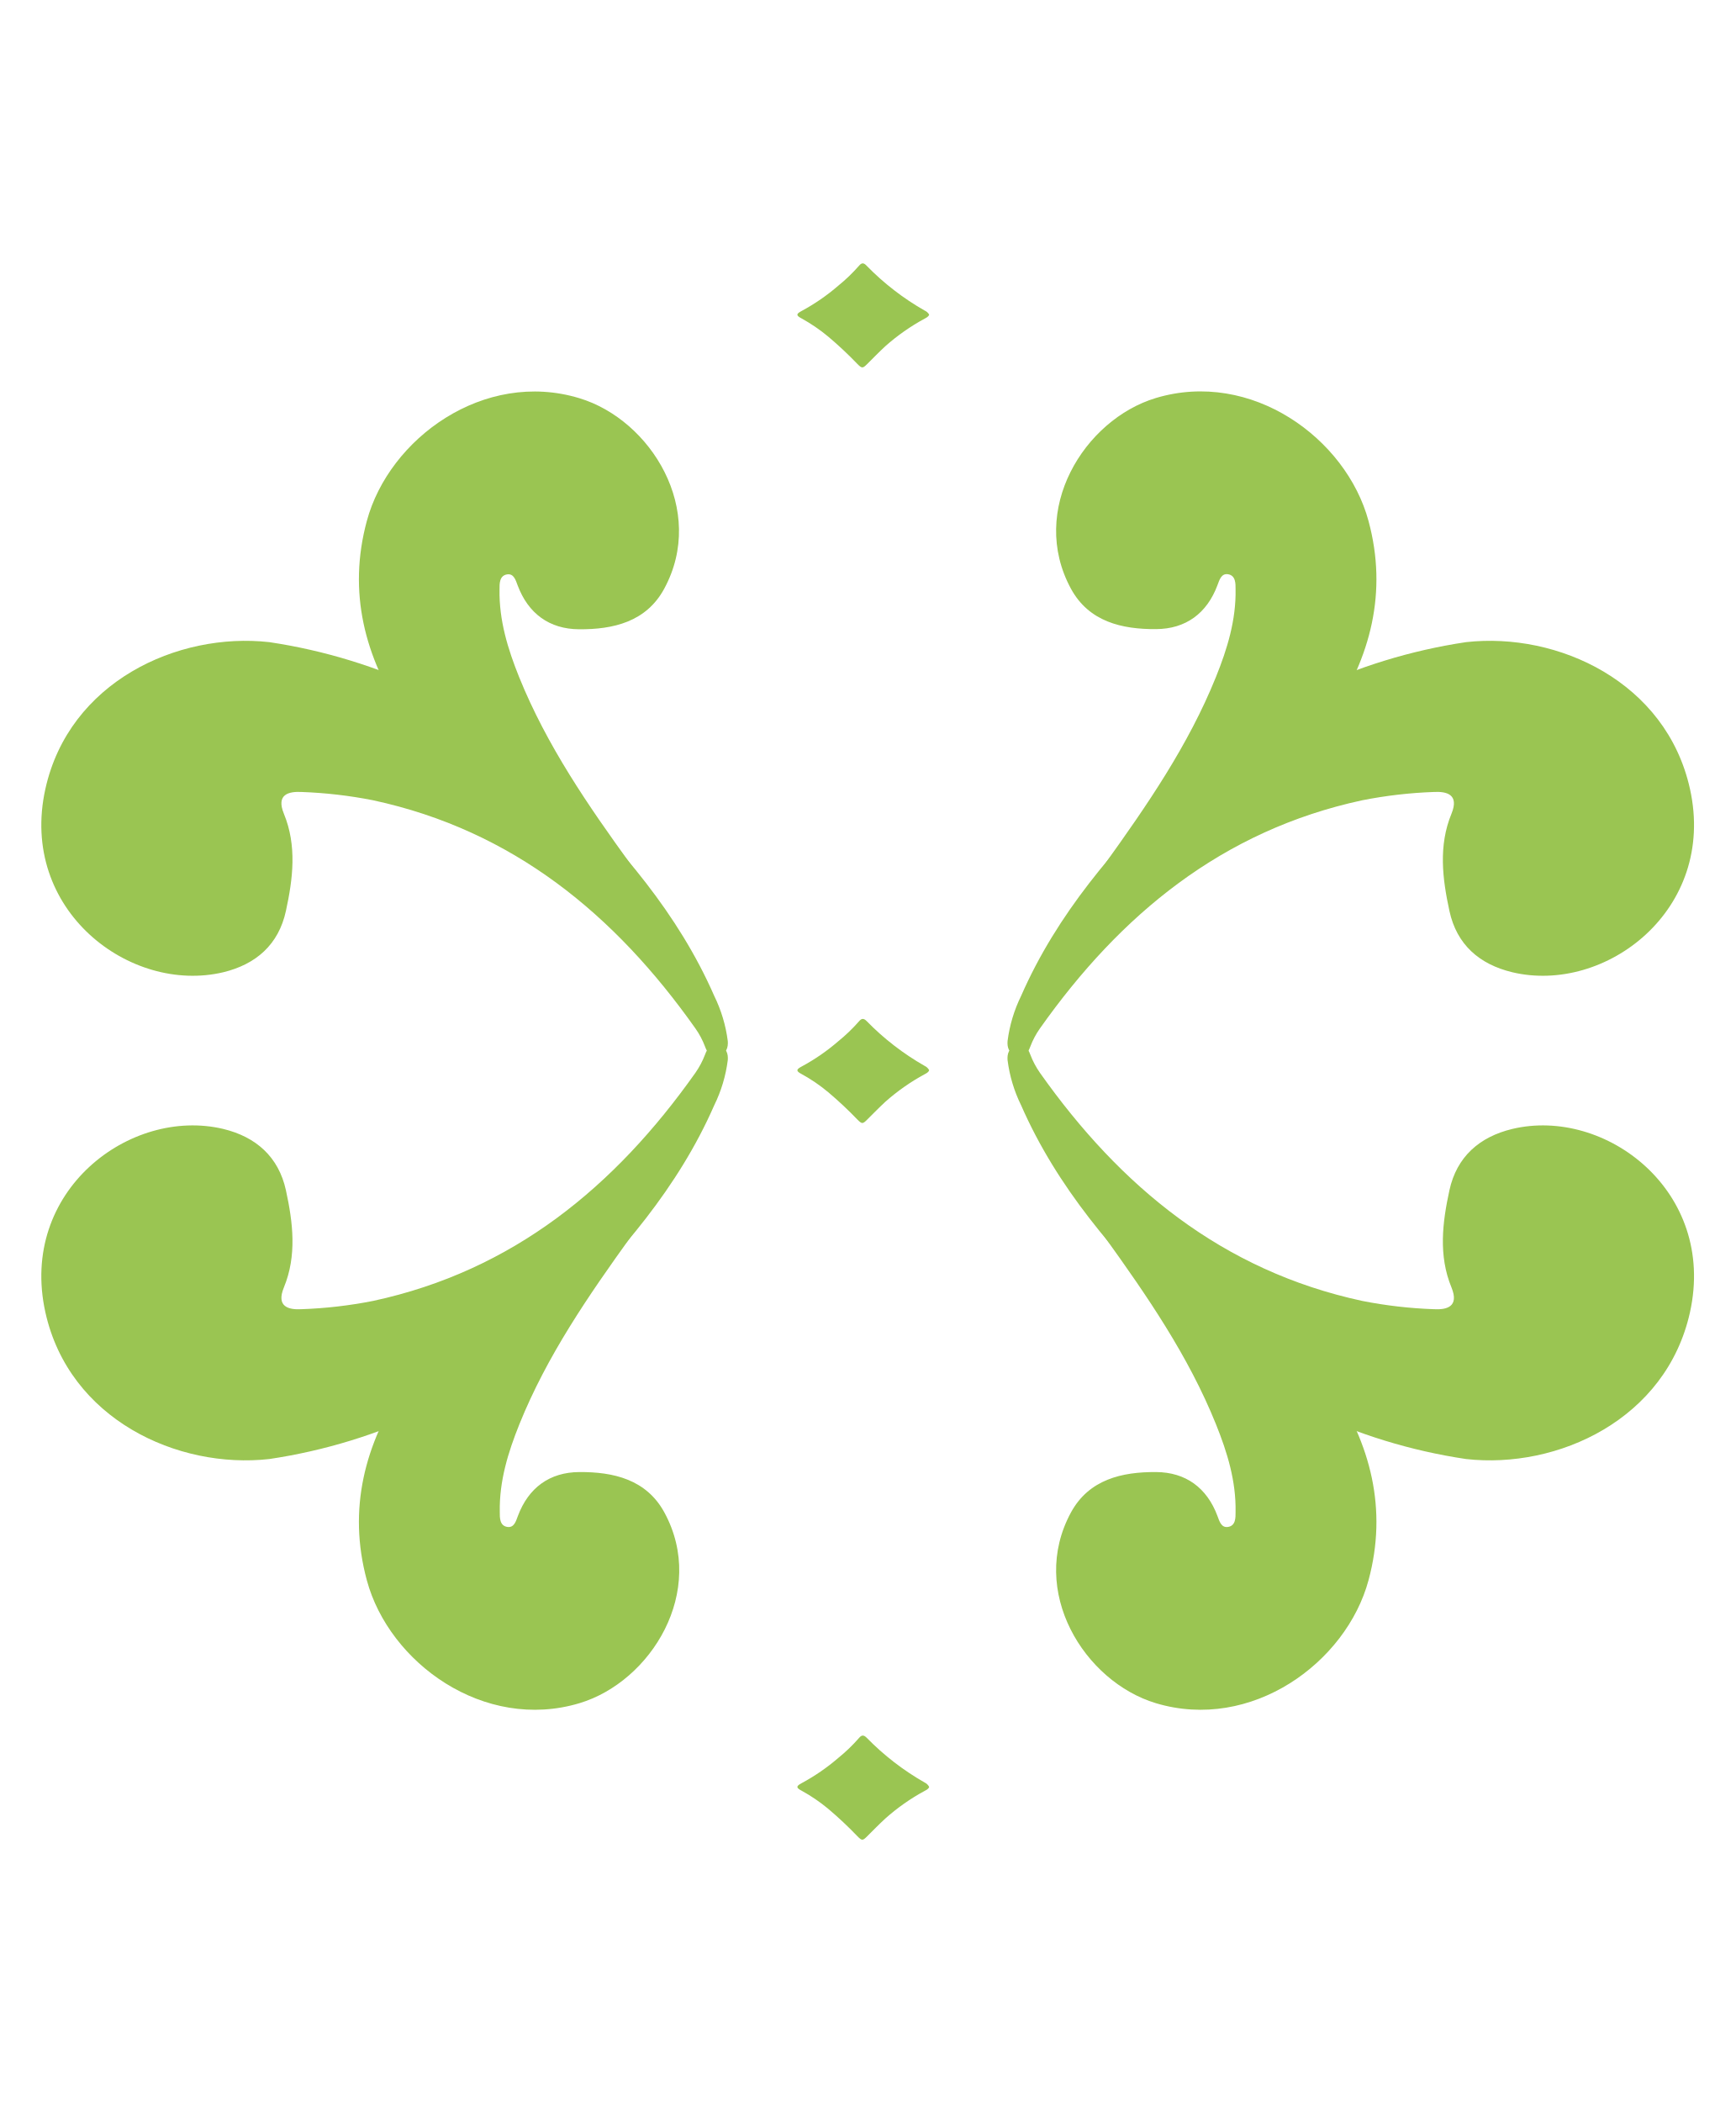
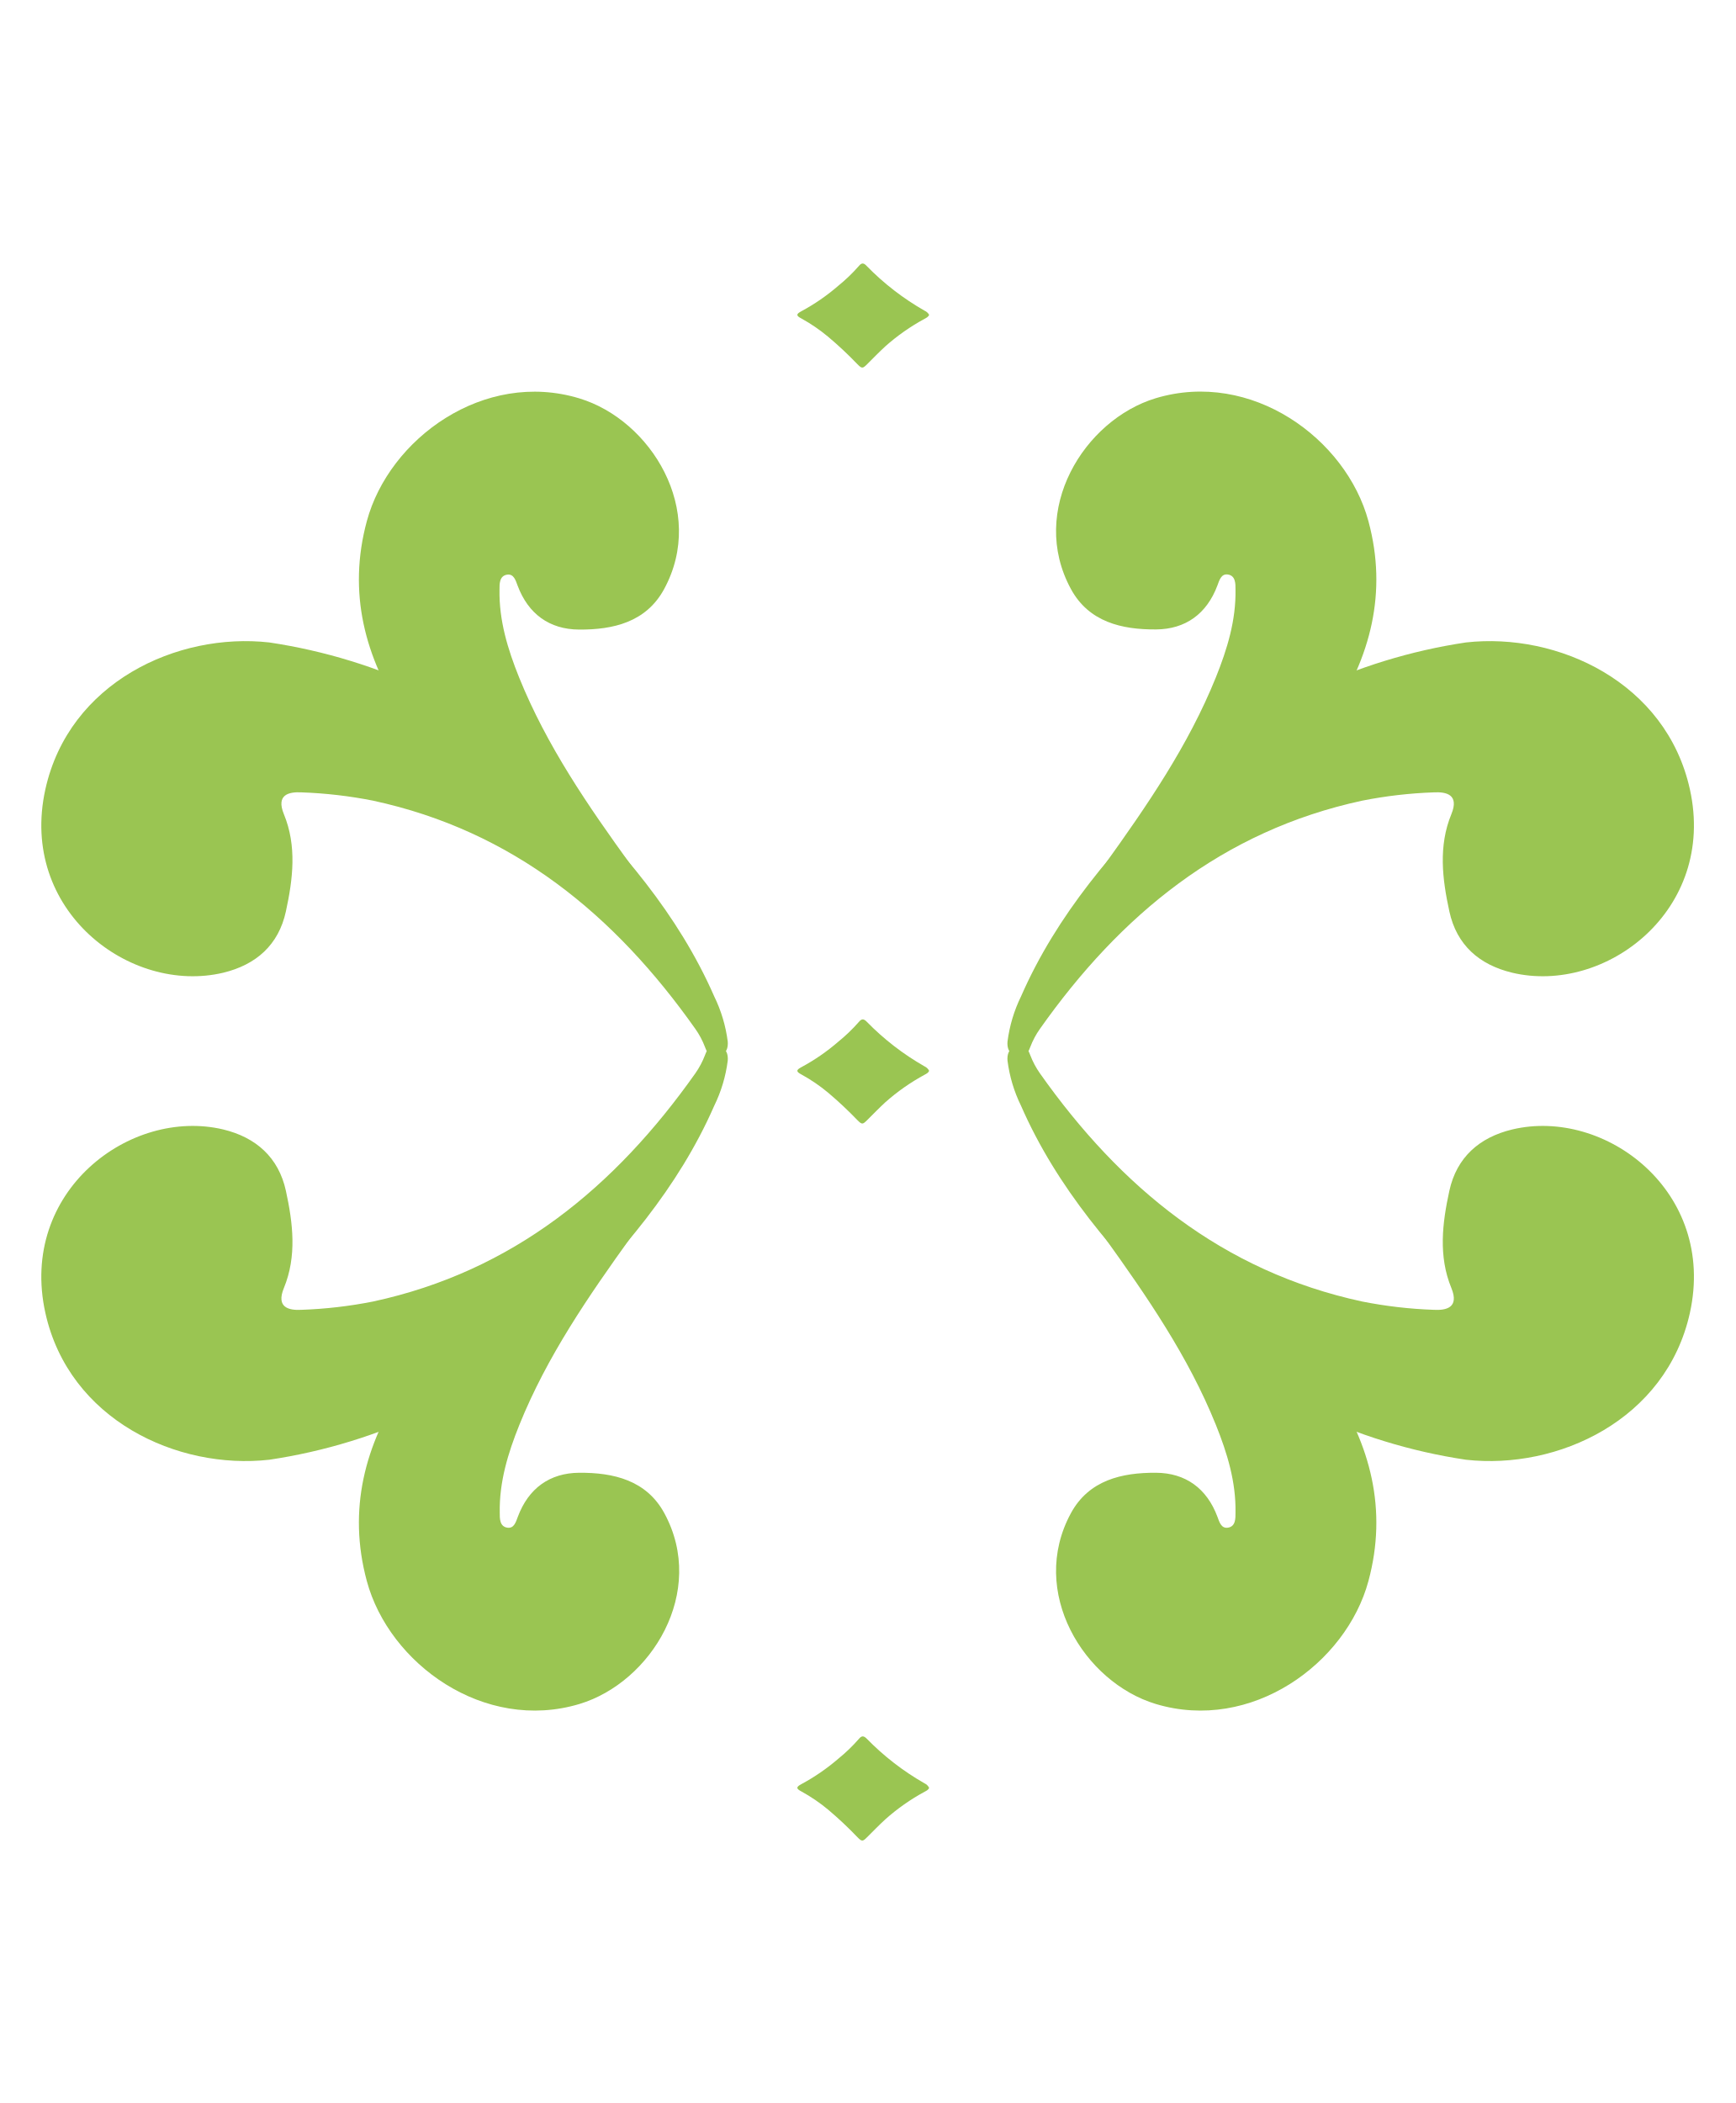
- <svg xmlns="http://www.w3.org/2000/svg" width="90" height="109" viewBox="0 0 90 109" fill="none">
-   <path d="M19.025 27.015C18.025 30.711 18.92 34.078 20.968 37.176C22.915 40.117 25.622 42.351 28.245 44.664C30.113 46.311 32.212 47.675 33.995 49.436C34.2 49.64 34.438 49.989 34.81 49.685C35.222 49.351 35.15 48.925 34.945 48.52C34.305 47.241 33.565 46.015 32.733 44.851C30.5 41.771 28.355 38.653 26.925 35.114C26.335 33.65 25.878 32.156 25.907 30.562C25.907 30.28 25.892 29.847 26.302 29.785C26.652 29.732 26.747 30.093 26.845 30.35C27.395 31.822 28.497 32.621 30.027 32.631C31.8 32.644 33.513 32.25 34.445 30.534C36.66 26.458 33.758 21.768 30.045 20.648C25.105 19.151 20.18 22.73 19.025 27.015Z" fill="#9AC552" />
-   <path d="M2.353 40.911C3.583 35.36 9.208 32.766 13.965 33.298C16.827 33.726 19.608 34.581 22.215 35.834C24.625 37.216 26.945 38.727 28.925 40.7C32.175 43.937 35.175 47.376 37.042 51.642C37.404 52.38 37.642 53.172 37.745 53.986C37.77 54.3 37.685 54.641 37.275 54.733C36.865 54.825 36.695 54.628 36.565 54.27C36.439 53.936 36.271 53.62 36.065 53.328C31.892 47.424 26.608 43.063 19.352 41.499C18.125 41.256 16.881 41.112 15.63 41.068C14.98 41.036 14.307 41.185 14.723 42.196C15.405 43.85 15.193 45.566 14.828 47.239C14.45 48.983 13.277 50.006 11.578 50.417C6.75 51.563 0.963 47.19 2.353 40.911Z" fill="#9AC552" />
-   <path d="M70.975 27.015C71.975 30.711 71.08 34.078 69.032 37.176C67.085 40.117 64.377 42.351 61.755 44.664C59.888 46.31 57.788 47.675 56.005 49.436C55.8 49.64 55.562 49.989 55.19 49.685C54.778 49.351 54.85 48.925 55.055 48.519C55.695 47.241 56.435 46.014 57.267 44.851C59.483 41.768 61.633 38.65 63.062 35.106C63.653 33.642 64.11 32.148 64.08 30.554C64.08 30.273 64.095 29.839 63.685 29.777C63.335 29.725 63.24 30.086 63.142 30.342C62.593 31.814 61.49 32.614 59.96 32.623C58.188 32.636 56.475 32.242 55.542 30.527C53.328 26.45 56.23 21.761 59.943 20.64C64.895 19.151 69.82 22.729 70.975 27.015Z" fill="#9AC552" />
-   <path d="M87.647 40.911C86.418 35.36 80.793 32.766 76.035 33.298C73.173 33.726 70.392 34.581 67.785 35.834C65.375 37.216 63.055 38.727 61.075 40.7C57.825 43.937 54.825 47.376 52.958 51.642C52.596 52.38 52.358 53.172 52.255 53.986C52.23 54.3 52.315 54.641 52.725 54.733C53.135 54.825 53.305 54.628 53.435 54.27C53.561 53.936 53.729 53.62 53.935 53.328C58.108 47.424 63.392 43.063 70.647 41.499C71.875 41.256 73.12 41.112 74.37 41.068C75.02 41.036 75.692 41.185 75.278 42.196C74.595 43.85 74.808 45.566 75.172 47.239C75.55 48.983 76.722 50.006 78.435 50.417C83.25 51.563 89.037 47.19 87.647 40.911Z" fill="#9AC552" />
-   <path d="M19.025 81.945C18.025 78.247 18.92 74.88 20.968 71.782C22.915 68.841 25.622 66.607 28.245 64.293C30.113 62.647 32.212 61.285 33.995 59.522C34.2 59.318 34.438 58.971 34.81 59.273C35.222 59.606 35.15 60.032 34.945 60.438C34.305 61.718 33.566 62.945 32.733 64.109C30.517 67.189 28.367 70.307 26.938 73.851C26.348 75.316 25.89 76.81 25.92 78.403C25.92 78.685 25.905 79.121 26.315 79.18C26.665 79.233 26.76 78.874 26.858 78.615C27.407 77.143 28.51 76.344 30.04 76.334C31.812 76.322 33.525 76.715 34.458 78.431C36.672 82.508 33.77 87.197 30.058 88.318C25.105 89.807 20.18 86.228 19.025 81.945Z" fill="#9AC552" />
-   <path d="M2.353 68.049C3.583 73.597 9.208 76.192 13.965 75.659C16.828 75.233 19.609 74.378 22.215 73.124C24.625 71.742 26.945 70.23 28.925 68.258C32.175 65.02 35.175 61.581 37.042 57.315C37.405 56.578 37.642 55.786 37.745 54.972C37.77 54.658 37.685 54.317 37.275 54.225C36.865 54.133 36.695 54.332 36.565 54.688C36.438 55.022 36.27 55.339 36.065 55.632C31.892 61.534 26.608 65.895 19.352 67.459C18.125 67.702 16.881 67.846 15.63 67.889C14.98 67.924 14.307 67.772 14.723 66.761C15.405 65.108 15.193 63.392 14.828 61.718C14.45 59.99 13.277 58.952 11.578 58.541C6.75 57.395 0.963 61.761 2.353 68.049Z" fill="#9AC552" />
-   <path d="M70.975 81.945C71.975 78.247 71.08 74.88 69.032 71.782C67.085 68.841 64.377 66.607 61.755 64.293C59.888 62.647 57.788 61.285 56.005 59.522C55.8 59.318 55.562 58.971 55.19 59.273C54.778 59.606 54.85 60.032 55.055 60.438C55.695 61.718 56.434 62.945 57.267 64.109C59.483 67.189 61.633 70.307 63.062 73.851C63.653 75.316 64.11 76.81 64.08 78.403C64.08 78.685 64.095 79.121 63.685 79.18C63.335 79.233 63.24 78.874 63.142 78.615C62.593 77.143 61.49 76.344 59.96 76.334C58.188 76.322 56.475 76.715 55.542 78.431C53.328 82.508 56.23 87.197 59.943 88.318C64.895 89.807 69.82 86.228 70.975 81.945Z" fill="#9AC552" />
-   <path d="M87.647 68.049C86.418 73.597 80.793 76.192 76.035 75.659C73.172 75.233 70.391 74.378 67.785 73.124C65.375 71.742 63.055 70.23 61.075 68.258C57.825 65.02 54.825 61.581 52.958 57.315C52.595 56.578 52.358 55.786 52.255 54.972C52.23 54.658 52.315 54.317 52.725 54.225C53.135 54.133 53.305 54.332 53.435 54.688C53.562 55.022 53.73 55.339 53.935 55.632C58.108 61.534 63.392 65.895 70.647 67.459C71.875 67.702 73.12 67.846 74.37 67.889C75.02 67.924 75.692 67.772 75.278 66.761C74.595 65.108 74.808 63.392 75.172 61.718C75.55 59.99 76.722 58.952 78.435 58.541C83.25 57.395 89.037 61.761 87.647 68.049Z" fill="#9AC552" />
-   <path d="M48.19 55.497C48.15 55.607 48.055 55.649 47.965 55.699C47.227 56.098 46.539 56.58 45.913 57.136C45.59 57.435 45.285 57.751 44.972 58.06C44.745 58.287 44.705 58.294 44.472 58.06C43.991 57.559 43.484 57.084 42.953 56.636C42.524 56.277 42.061 55.962 41.57 55.694C41.285 55.542 41.28 55.462 41.57 55.308C42.252 54.941 42.892 54.5 43.477 53.993C43.862 53.682 44.219 53.339 44.545 52.967C44.685 52.798 44.795 52.793 44.953 52.955C45.839 53.862 46.849 54.642 47.953 55.271C48.055 55.318 48.139 55.397 48.19 55.497Z" fill="#9AC552" />
-   <path d="M48.19 16.317C48.15 16.426 48.055 16.466 47.965 16.518C47.227 16.917 46.539 17.399 45.913 17.955C45.59 18.254 45.285 18.568 44.972 18.879C44.745 19.106 44.705 19.113 44.472 18.879C43.992 18.378 43.484 17.902 42.953 17.455C42.523 17.097 42.06 16.781 41.57 16.511C41.285 16.362 41.28 16.282 41.57 16.128C42.252 15.76 42.892 15.319 43.477 14.813C43.862 14.502 44.219 14.158 44.545 13.787C44.685 13.617 44.795 13.612 44.953 13.787C45.839 14.694 46.849 15.474 47.953 16.103C48.053 16.146 48.137 16.221 48.19 16.317Z" fill="#9AC552" />
-   <path d="M48.19 92.663C48.15 92.773 48.055 92.813 47.965 92.862C47.227 93.261 46.538 93.744 45.913 94.302C45.59 94.598 45.285 94.915 44.972 95.223C44.745 95.452 44.705 95.46 44.472 95.223C43.992 94.721 43.484 94.245 42.953 93.796C42.523 93.439 42.06 93.124 41.57 92.855C41.285 92.706 41.28 92.623 41.57 92.469C42.252 92.102 42.892 91.662 43.477 91.157C43.862 90.846 44.219 90.502 44.545 90.13C44.685 89.959 44.795 89.956 44.953 90.116C45.839 91.023 46.849 91.803 47.953 92.432C48.056 92.48 48.14 92.561 48.19 92.663Z" fill="#9AC552" />
+ <svg xmlns="http://www.w3.org/2000/svg" width="85" height="103" viewBox="0 0 85 103" fill="none">
+   <path d="M17.968 25.528C17.024 29.02 17.869 32.202 19.803 35.13C21.642 37.909 24.199 40.02 26.676 42.206C28.44 43.761 30.423 45.051 32.106 46.715C32.3 46.908 32.524 47.237 32.876 46.95C33.266 46.635 33.197 46.232 33.004 45.849C32.399 44.641 31.7 43.482 30.914 42.382C28.806 39.471 26.78 36.525 25.429 33.181C24.872 31.797 24.44 30.385 24.468 28.879C24.468 28.613 24.454 28.204 24.841 28.145C25.172 28.096 25.262 28.437 25.354 28.679C25.873 30.07 26.914 30.825 28.359 30.835C30.033 30.847 31.651 30.475 32.531 28.853C34.623 25.001 31.882 20.57 28.376 19.511C23.71 18.097 19.059 21.478 17.968 25.528Z" fill="#9AC552" />
+   <path d="M2.222 38.659C3.384 33.414 8.696 30.962 13.189 31.465C15.892 31.869 18.519 32.677 20.981 33.861C23.257 35.167 25.448 36.596 27.318 38.459C30.388 41.519 33.221 44.769 34.985 48.8C35.326 49.496 35.55 50.245 35.648 51.014C35.672 51.311 35.591 51.633 35.204 51.72C34.817 51.807 34.656 51.621 34.534 51.282C34.414 50.967 34.256 50.668 34.061 50.393C30.121 44.813 25.129 40.693 18.277 39.215C17.118 38.985 15.943 38.849 14.762 38.808C14.148 38.777 13.513 38.918 13.905 39.874C14.549 41.436 14.348 43.058 14.004 44.639C13.647 46.286 12.54 47.254 10.934 47.642C6.375 48.724 0.909 44.592 2.222 38.659Z" fill="#9AC552" />
+   <path d="M67.032 25.528C67.976 29.02 67.131 32.202 65.197 35.13C63.358 37.909 60.801 40.02 58.324 42.206C56.56 43.761 54.577 45.051 52.894 46.715C52.7 46.908 52.476 47.237 52.124 46.95C51.734 46.635 51.803 46.232 51.996 45.849C52.601 44.641 53.3 43.482 54.086 42.382C56.178 39.469 58.208 36.523 59.559 33.174C60.116 31.79 60.548 30.378 60.52 28.872C60.52 28.606 60.534 28.197 60.147 28.138C59.816 28.088 59.727 28.43 59.635 28.672C59.115 30.063 58.074 30.818 56.629 30.828C54.955 30.84 53.337 30.468 52.457 28.846C50.365 24.994 53.106 20.563 56.612 19.504C61.29 18.097 65.941 21.478 67.032 25.528Z" fill="#9AC552" />
+   <path d="M82.778 38.659C81.617 33.414 76.304 30.962 71.811 31.465C69.108 31.869 66.481 32.677 64.019 33.861C61.743 35.167 59.552 36.596 57.682 38.459C54.612 41.519 51.779 44.769 50.015 48.8C49.674 49.496 49.45 50.245 49.352 51.014C49.328 51.311 49.409 51.633 49.796 51.72C50.183 51.807 50.344 51.621 50.466 51.282C50.586 50.967 50.744 50.668 50.939 50.393C54.879 44.813 59.871 40.693 66.723 39.215C67.882 38.985 69.057 38.849 70.238 38.808C70.852 38.777 71.487 38.918 71.095 39.874C70.451 41.436 70.651 43.058 70.996 44.639C71.353 46.286 72.46 47.254 74.078 47.642C78.625 48.724 84.091 44.592 82.778 38.659Z" fill="#9AC552" />
+   <path d="M17.968 77.434C17.024 73.939 17.869 70.758 19.803 67.831C21.642 65.051 24.199 62.94 26.676 60.754C28.44 59.199 30.423 57.911 32.106 56.245C32.3 56.052 32.524 55.725 32.876 56.01C33.266 56.325 33.197 56.728 33.004 57.111C32.4 58.32 31.701 59.48 30.914 60.58C28.822 63.491 26.792 66.437 25.441 69.786C24.884 71.17 24.452 72.582 24.48 74.088C24.48 74.354 24.466 74.766 24.853 74.822C25.184 74.871 25.273 74.533 25.366 74.288C25.885 72.897 26.926 72.142 28.371 72.132C30.045 72.121 31.663 72.492 32.543 74.114C34.635 77.966 31.894 82.397 28.388 83.456C23.71 84.863 19.059 81.482 17.968 77.434Z" fill="#9AC552" />
+   <path d="M2.222 64.303C3.384 69.546 8.696 71.998 13.189 71.495C15.893 71.092 18.52 70.284 20.981 69.099C23.257 67.793 25.448 66.364 27.318 64.501C30.388 61.441 33.221 58.191 34.985 54.16C35.327 53.464 35.551 52.715 35.648 51.946C35.672 51.649 35.591 51.327 35.204 51.24C34.817 51.153 34.656 51.341 34.534 51.678C34.414 51.993 34.255 52.293 34.061 52.569C30.121 58.147 25.129 62.267 18.277 63.745C17.118 63.975 15.943 64.111 14.762 64.152C14.148 64.185 13.513 64.042 13.905 63.086C14.549 61.524 14.348 59.902 14.004 58.321C13.647 56.688 12.54 55.706 10.934 55.318C6.375 54.236 0.909 58.361 2.222 64.303Z" fill="#9AC552" />
+   <path d="M67.032 77.434C67.976 73.939 67.131 70.758 65.197 67.831C63.358 65.051 60.801 62.94 58.324 60.754C56.56 59.199 54.577 57.911 52.894 56.245C52.7 56.052 52.476 55.725 52.124 56.01C51.734 56.325 51.803 56.728 51.996 57.111C52.6 58.32 53.299 59.48 54.086 60.58C56.178 63.491 58.208 66.437 59.559 69.786C60.116 71.17 60.548 72.582 60.52 74.088C60.52 74.354 60.534 74.766 60.147 74.822C59.816 74.871 59.727 74.533 59.635 74.288C59.115 72.897 58.074 72.142 56.629 72.132C54.955 72.121 53.337 72.492 52.457 74.114C50.365 77.966 53.106 82.397 56.612 83.456C61.29 84.863 65.941 81.482 67.032 77.434Z" fill="#9AC552" />
+   <path d="M82.778 64.303C81.617 69.546 76.304 71.998 71.811 71.495C69.107 71.092 66.481 70.284 64.019 69.099C61.743 67.793 59.552 66.364 57.682 64.501C54.612 61.441 51.779 58.191 50.015 54.16C49.673 53.464 49.449 52.715 49.352 51.946C49.328 51.649 49.409 51.327 49.796 51.24C50.183 51.153 50.344 51.341 50.466 51.678C50.586 51.993 50.745 52.293 50.939 52.569C54.879 58.147 59.871 62.267 66.723 63.745C67.882 63.975 69.057 64.111 70.238 64.152C70.852 64.185 71.487 64.042 71.095 63.086C70.451 61.524 70.651 59.902 70.996 58.321C71.353 56.688 72.46 55.706 74.078 55.318C78.625 54.236 84.091 58.361 82.778 64.303Z" fill="#9AC552" />
+   <path d="M45.513 52.443C45.475 52.546 45.385 52.586 45.3 52.633C44.604 53.01 43.953 53.465 43.362 53.991C43.057 54.273 42.769 54.572 42.474 54.864C42.259 55.078 42.221 55.085 42.002 54.864C41.547 54.391 41.068 53.941 40.566 53.518C40.161 53.179 39.724 52.882 39.261 52.628C38.991 52.485 38.987 52.41 39.261 52.264C39.905 51.917 40.509 51.5 41.062 51.021C41.425 50.727 41.763 50.403 42.07 50.052C42.203 49.892 42.306 49.887 42.455 50.04C43.292 50.898 44.246 51.634 45.288 52.228C45.385 52.273 45.464 52.348 45.513 52.443Z" fill="#9AC552" />
+   <path d="M45.513 15.419C45.475 15.522 45.385 15.56 45.3 15.609C44.604 15.986 43.953 16.441 43.362 16.967C43.057 17.249 42.769 17.546 42.474 17.84C42.259 18.054 42.221 18.061 42.002 17.84C41.548 17.366 41.069 16.917 40.566 16.494C40.161 16.156 39.724 15.857 39.261 15.602C38.991 15.461 38.987 15.386 39.261 15.24C39.905 14.893 40.509 14.476 41.062 13.997C41.425 13.703 41.763 13.379 42.07 13.028C42.203 12.868 42.306 12.863 42.455 13.028C43.292 13.886 44.246 14.622 45.288 15.216C45.383 15.257 45.462 15.328 45.513 15.419Z" fill="#9AC552" />
+   <path d="M45.513 87.563C45.475 87.666 45.385 87.704 45.3 87.751C44.603 88.127 43.953 88.584 43.362 89.111C43.057 89.391 42.769 89.69 42.474 89.982C42.259 90.198 42.221 90.205 42.002 89.982C41.548 89.507 41.069 89.057 40.566 88.633C40.161 88.296 39.723 87.998 39.261 87.744C38.991 87.603 38.987 87.525 39.261 87.379C39.904 87.032 40.509 86.616 41.062 86.139C41.425 85.845 41.763 85.521 42.07 85.169C42.203 85.007 42.306 85.005 42.455 85.155C43.292 86.013 44.246 86.75 45.288 87.344C45.386 87.389 45.465 87.466 45.513 87.563Z" fill="#9AC552" />
</svg>
